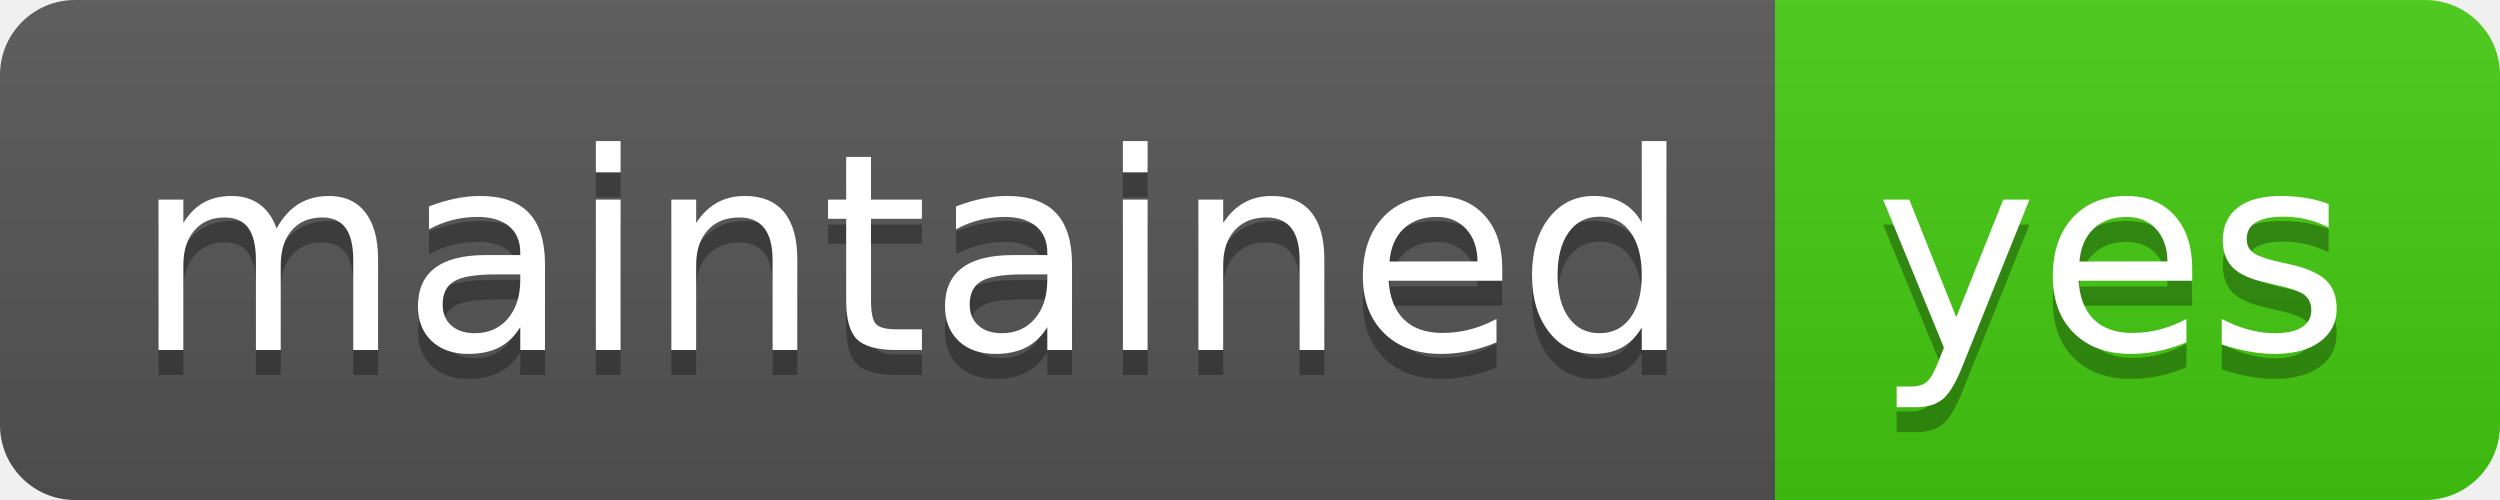
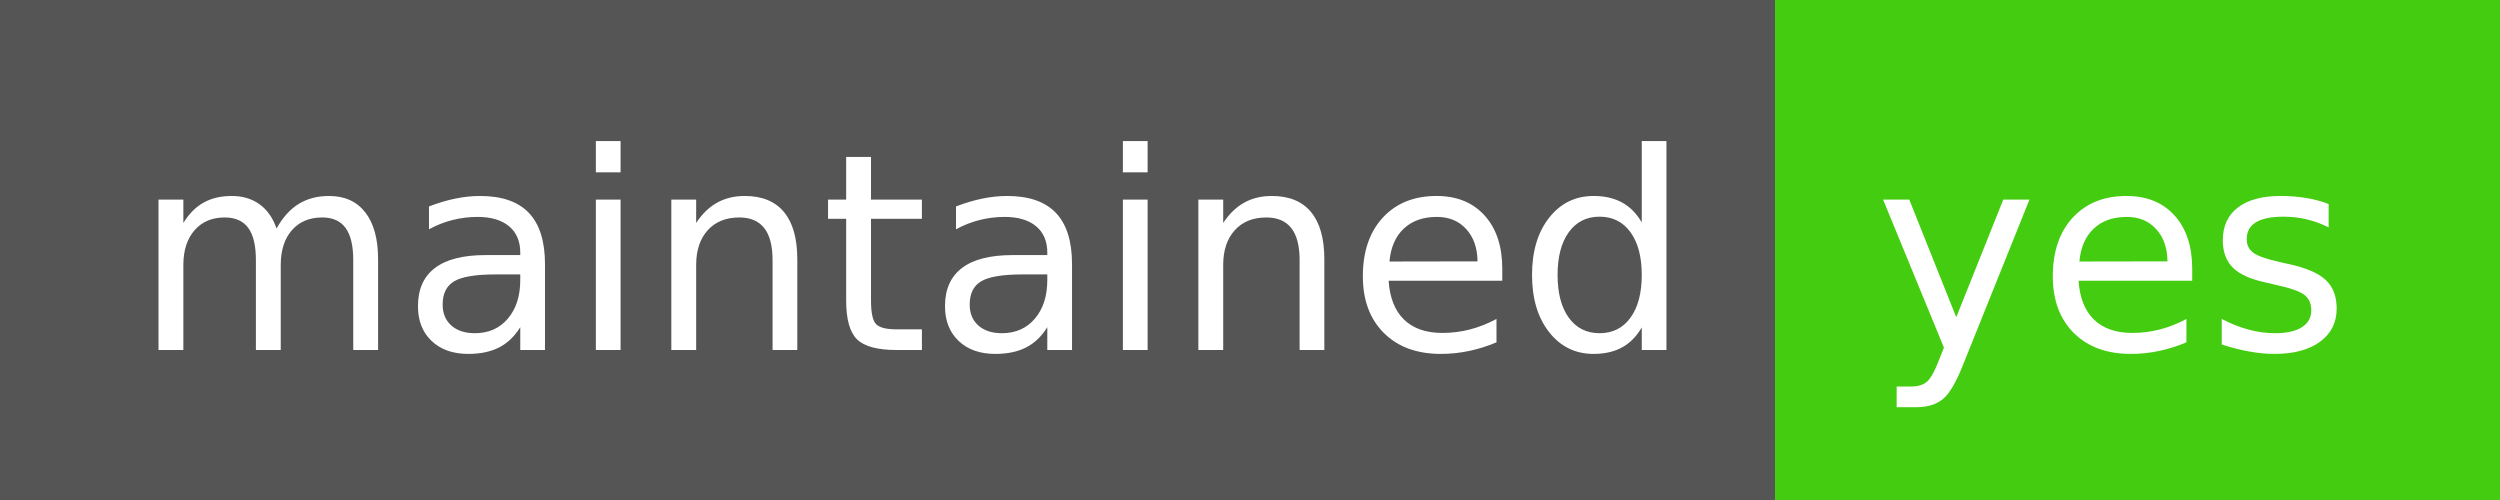
<svg xmlns="http://www.w3.org/2000/svg" width="100" height="20">
-   <linearGradient id="b" x2="0" y2="100%">
-     <stop offset="0" stop-color="#bbb" stop-opacity=".1" />
-     <stop offset="1" stop-opacity=".1" />
-   </linearGradient>
-   <clipPath id="a">
-     <rect width="100" height="20" rx="3" fill="#fff" />
-   </clipPath>
-   <g clip-path="url(#a)">
+   <g shape-rendering="crispEdges">
    <path fill="#555" d="M0 0h71v20H0z" />
    <path fill="#4c1" d="M71 0h29v20H71z" />
-     <path fill="url(#b)" d="M0 0h100v20H0z" />
  </g>
  <g fill="#fff" text-anchor="middle" font-family="DejaVu Sans,Verdana,Geneva,sans-serif" font-size="110">
-     <text x="365" y="150" fill="#010101" fill-opacity=".3" transform="scale(.1)" textLength="610">maintained</text>
    <text x="365" y="140" transform="scale(.1)" textLength="610">maintained</text>
-     <text x="845" y="150" fill="#010101" fill-opacity=".3" transform="scale(.1)" textLength="190">yes</text>
    <text x="845" y="140" transform="scale(.1)" textLength="190">yes</text>
  </g>
</svg>
